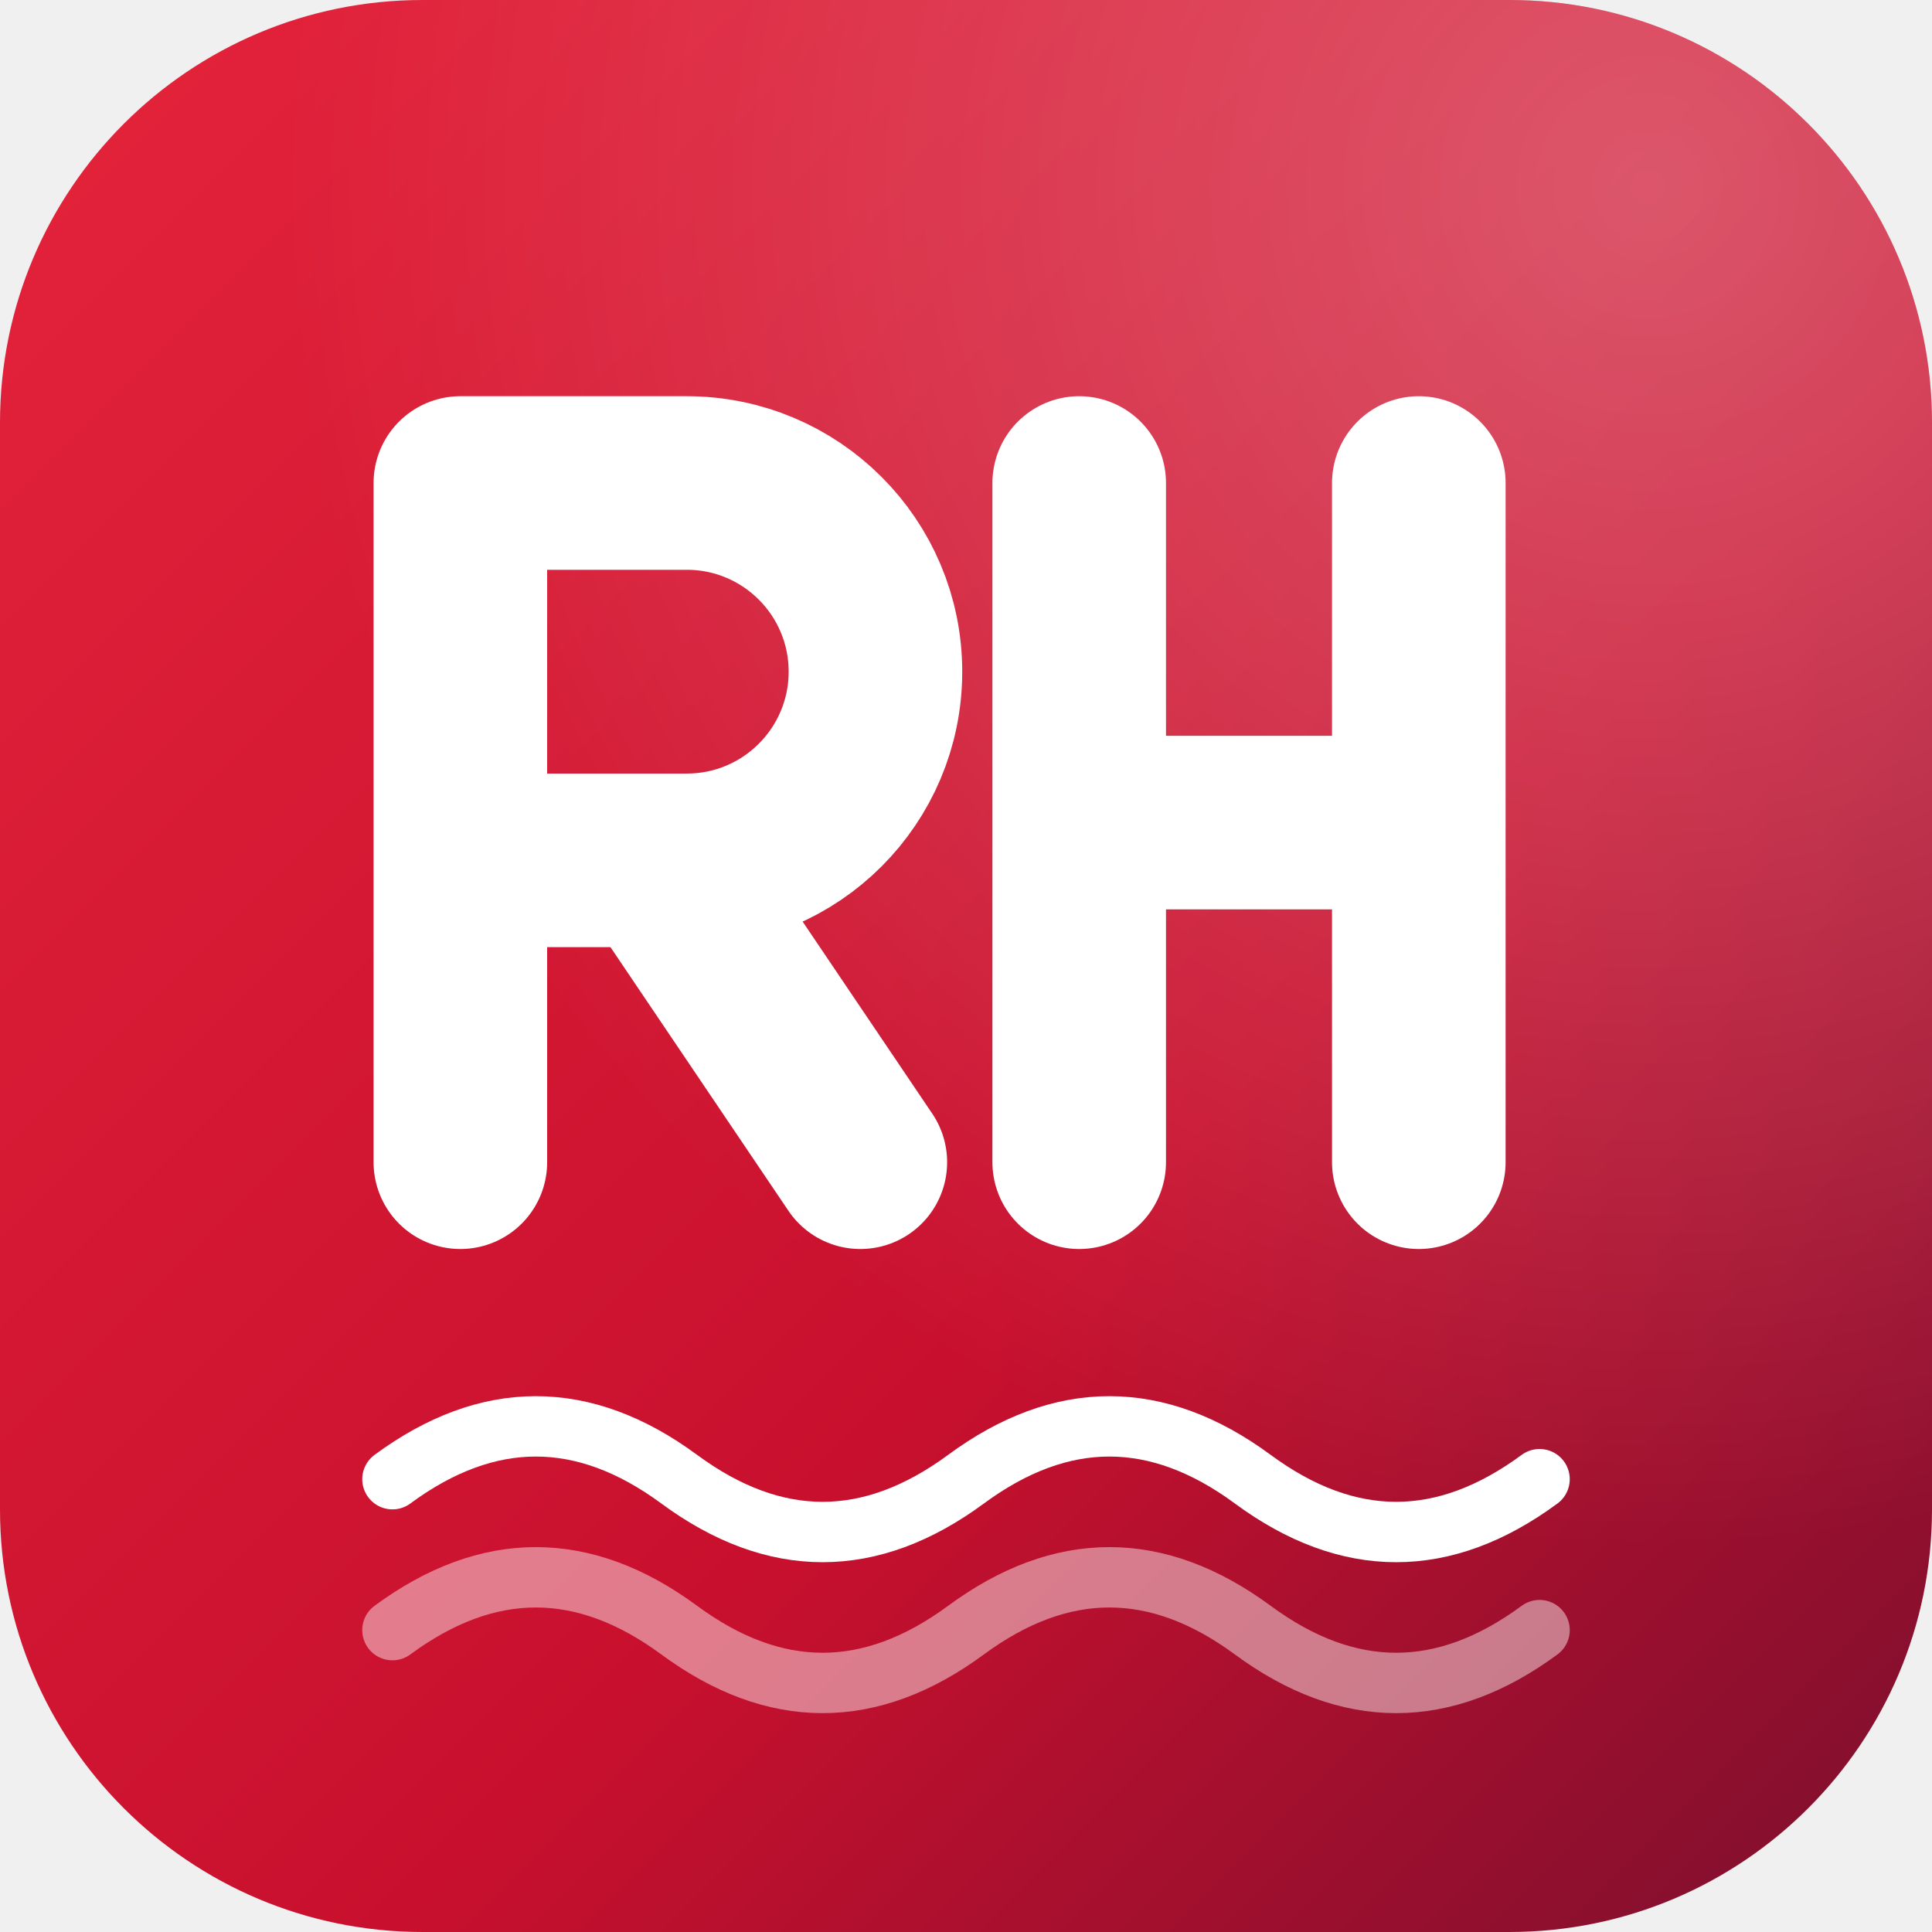
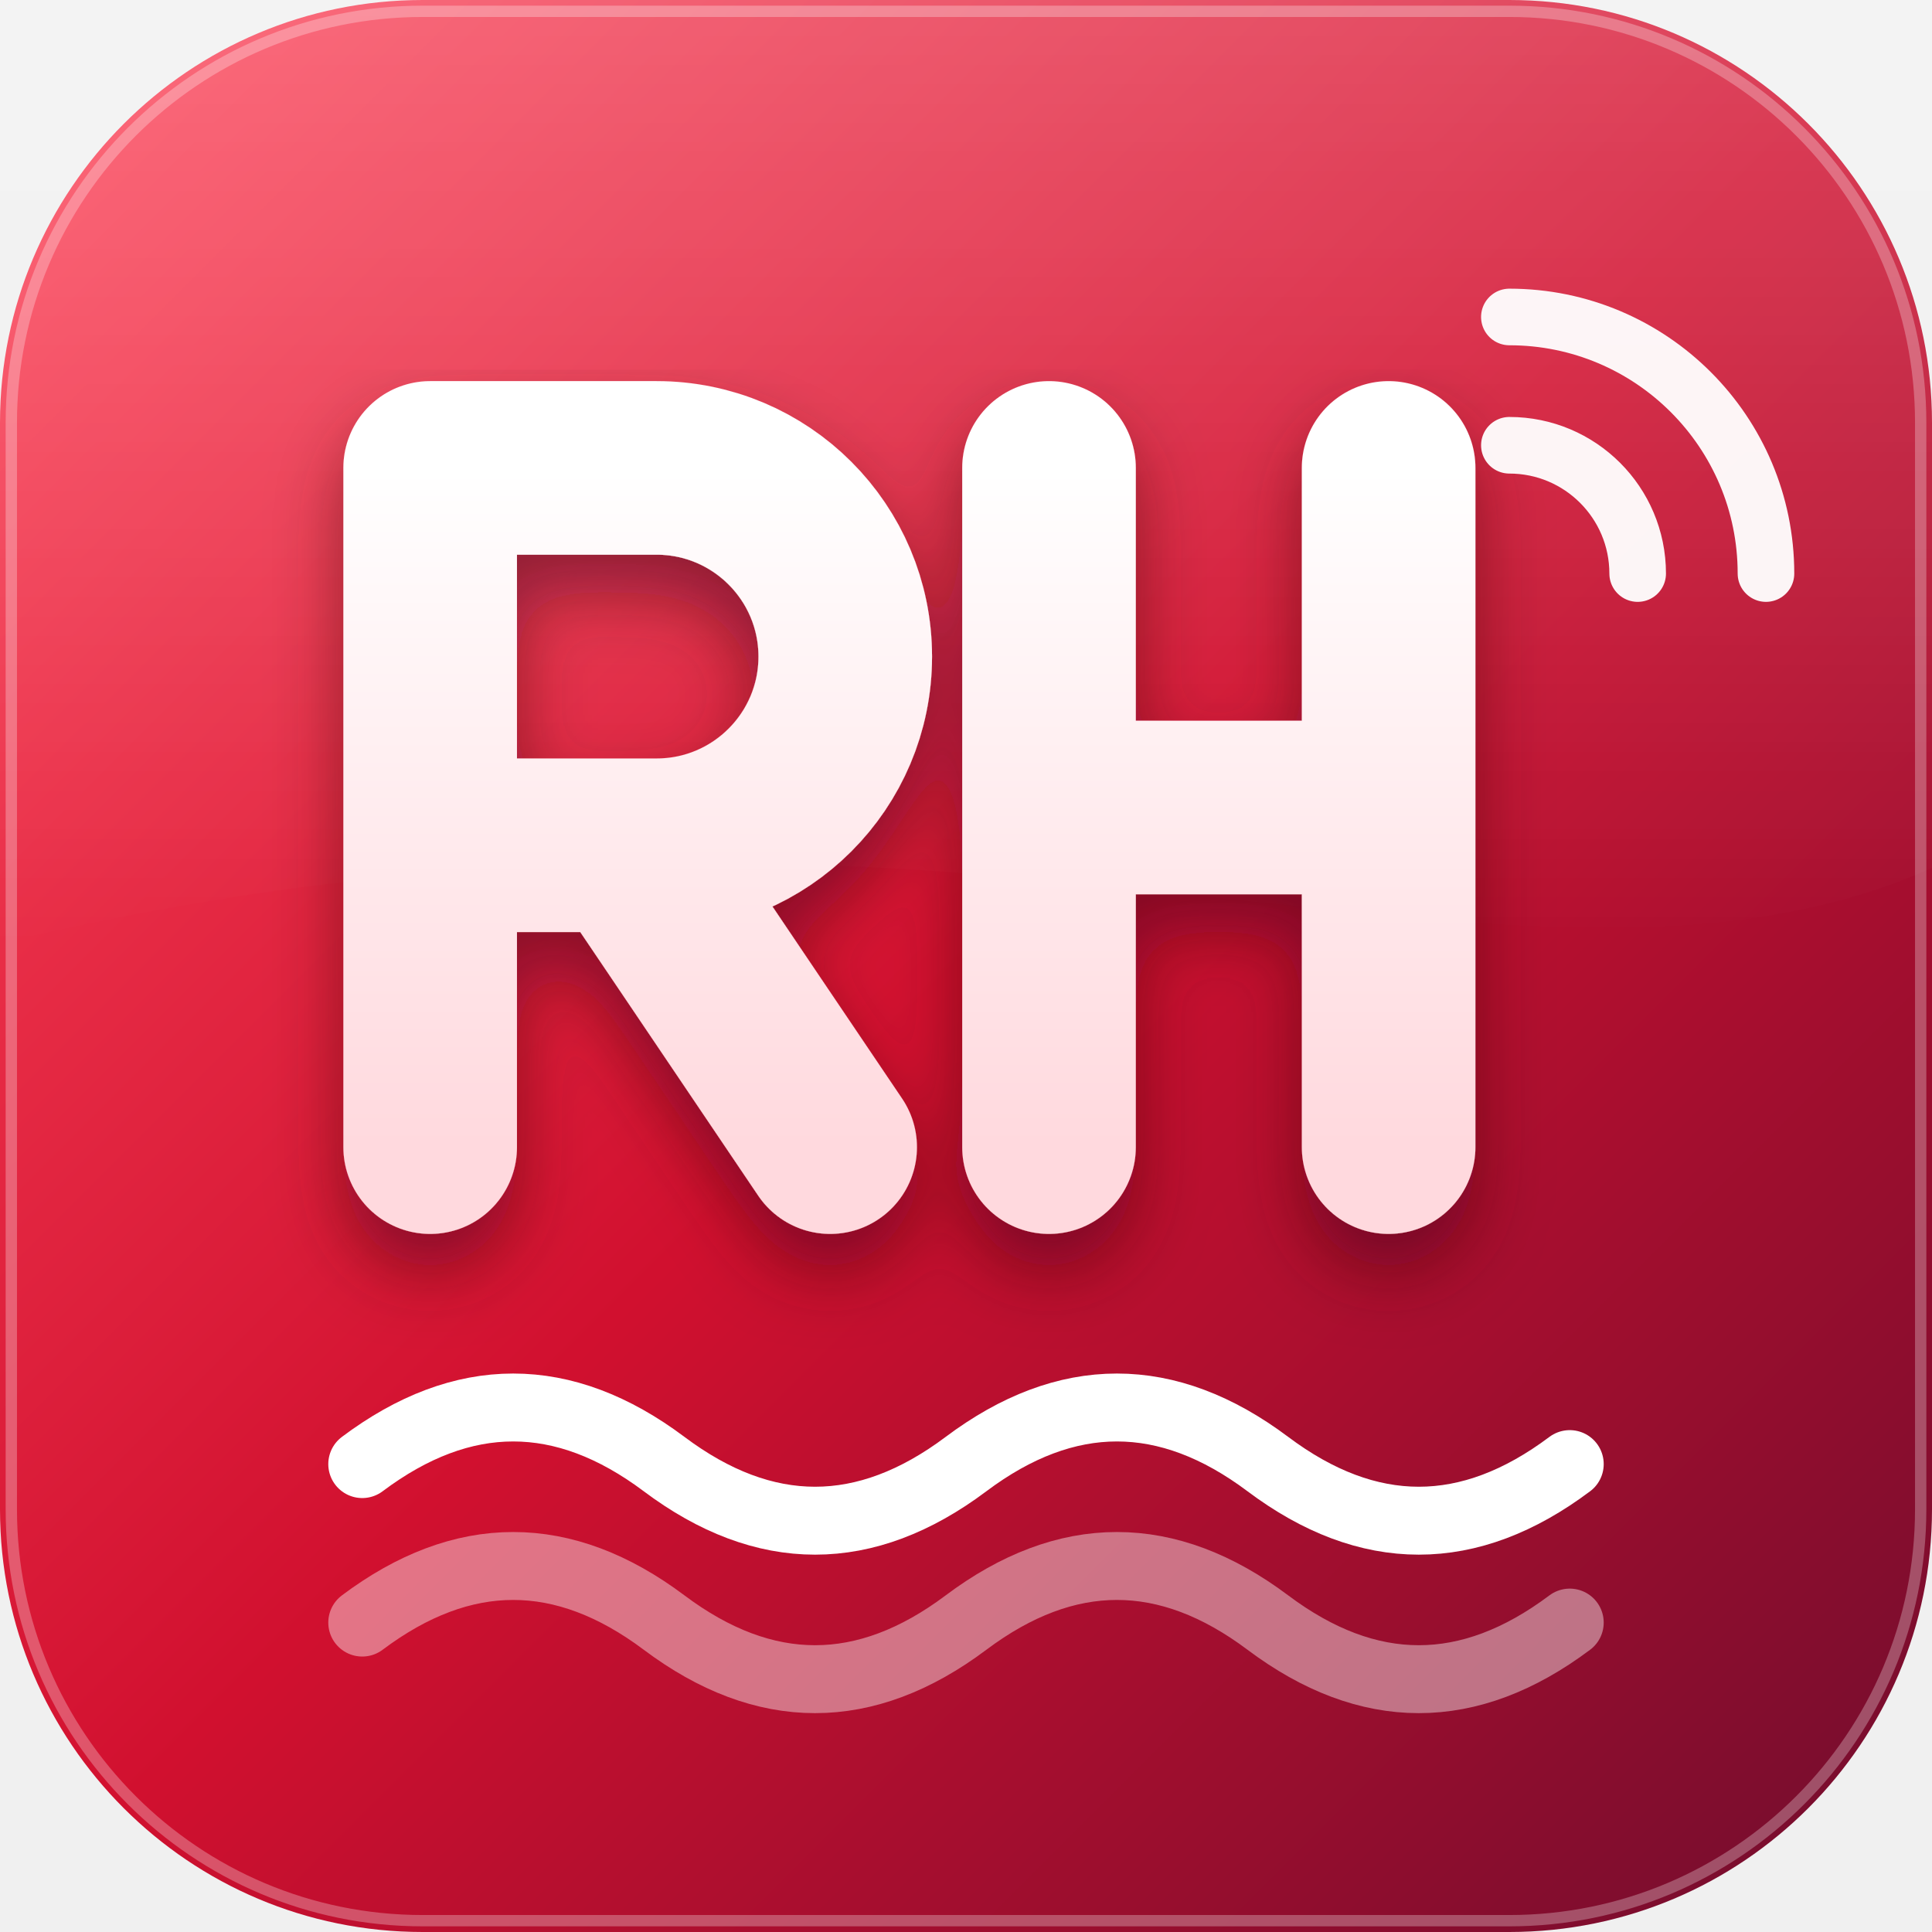
<svg xmlns="http://www.w3.org/2000/svg" width="512" height="512" viewBox="0 0 512 512" role="img" aria-label="Cluster Rohil">
  <defs>
    <linearGradient id="g" x1="0" y1="0" x2="1" y2="1">
-       <stop offset="0" stop-color="#E5243B" />
-       <stop offset=".6" stop-color="#C8102E" />
-       <stop offset="1" stop-color="#7A0F2E" />
+       <stop offset="0" stop-color="#FF4A5E" />
+       <stop offset=".5" stop-color="#D1102F" />
+       <stop offset="1" stop-color="#6E0C2E" />
    </linearGradient>
-     <radialGradient id="h" cx=".85" cy=".1" r=".7">
-       <stop offset="0" stop-color="#fff" stop-opacity=".28" />
+     <linearGradient id="gl" x1="0" y1="0" x2="0" y2="1">
+       <stop offset="0" stop-color="#fff" stop-opacity=".38" />
      <stop offset="1" stop-color="#fff" stop-opacity="0" />
-     </radialGradient>
+     </linearGradient>
+     <linearGradient id="lt" x1="0" y1="0" x2="0" y2="1">
+       <stop offset="0" stop-color="#fff" />
+       <stop offset="1" stop-color="#FFD9DE" />
+     </linearGradient>
+     <filter id="sh" x="-20%" y="-20%" width="140%" height="150%">
+       <feDropShadow dx="0" dy="10" stdDeviation="9" flood-color="#3a0016" flood-opacity=".5" />
+     </filter>
  </defs>
  <rect width="512" height="512" rx="112" fill="url(#g)" />
-   <rect width="512" height="512" rx="112" fill="url(#h)" />
-   <g transform="translate(256 256) scale(1.0) translate(-256 -256)" fill="none" stroke="#fff" stroke-linecap="round" stroke-linejoin="round">
-     <g stroke-width="46" transform="translate(-18 -22)">
+   <path d="M0 0H512V230C400 280 250 190 0 250Z" fill="url(#gl)" opacity=".55" />
+   <rect x="3" y="3" width="506" height="506" rx="109" fill="none" stroke="#fff" stroke-opacity=".28" stroke-width="3" />
+   <g transform="translate(256 256) scale(1.0) translate(-256 -256)" fill="none" stroke-linecap="round" stroke-linejoin="round">
+     <g filter="url(#sh)" stroke="url(#lt)" stroke-width="46" transform="translate(-26 -26)">
      <path d="M140 150V330M140 150H200A50 50 0 0 1 200 250H140M192 250L246 330" />
      <path d="M304 150V330M394 150V330M304 240H394" />
    </g>
-     <path d="M104 392q38-28 76 0t76 0t76 0t76 0" stroke-width="16" />
-     <path d="M104 432q38-28 76 0t76 0t76 0t76 0" stroke-width="16" opacity=".45" />
+     <g stroke="#fff">
+       <path d="M400 118a34 34 0 0 1 34 34M400 84a68 68 0 0 1 68 68" stroke-width="15" opacity=".95" />
+     </g>
+     <path d="M96 388q40-30 80 0t80 0t80 0t80 0" stroke="#fff" stroke-width="18" />
+     <path d="M96 430q40-30 80 0t80 0t80 0t80 0" stroke="#fff" stroke-width="18" opacity=".42" />
  </g>
</svg>
